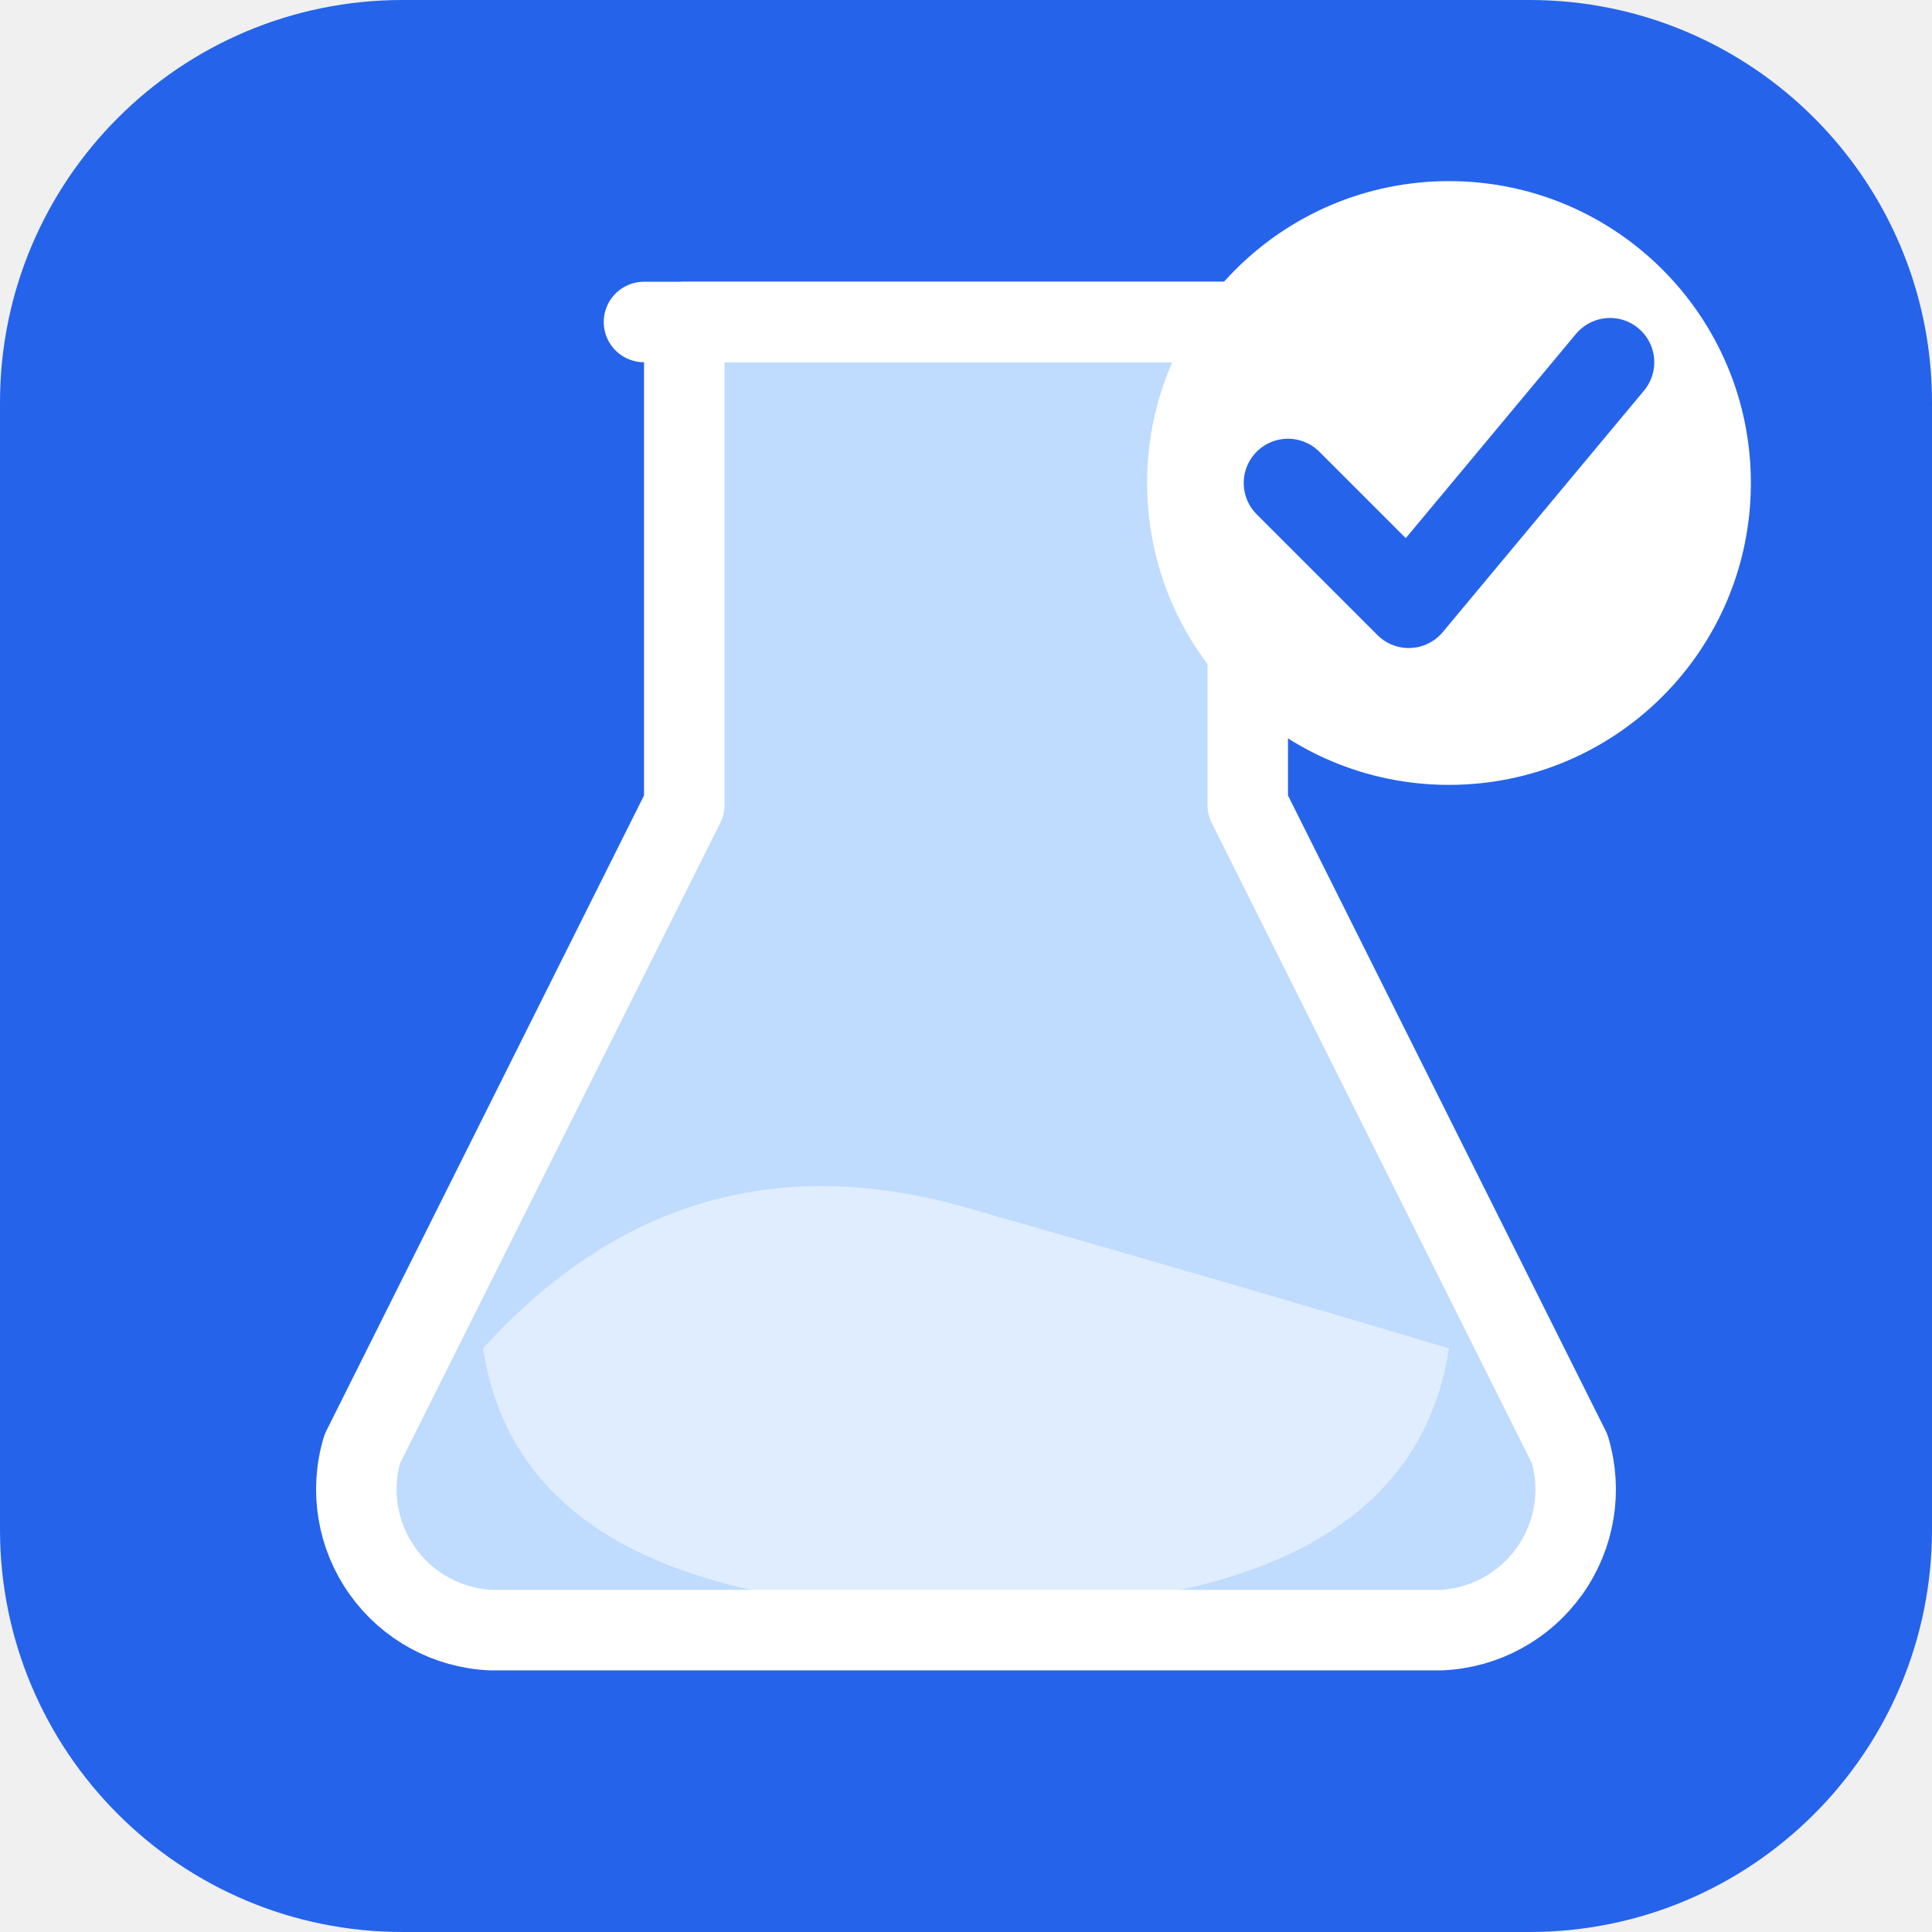
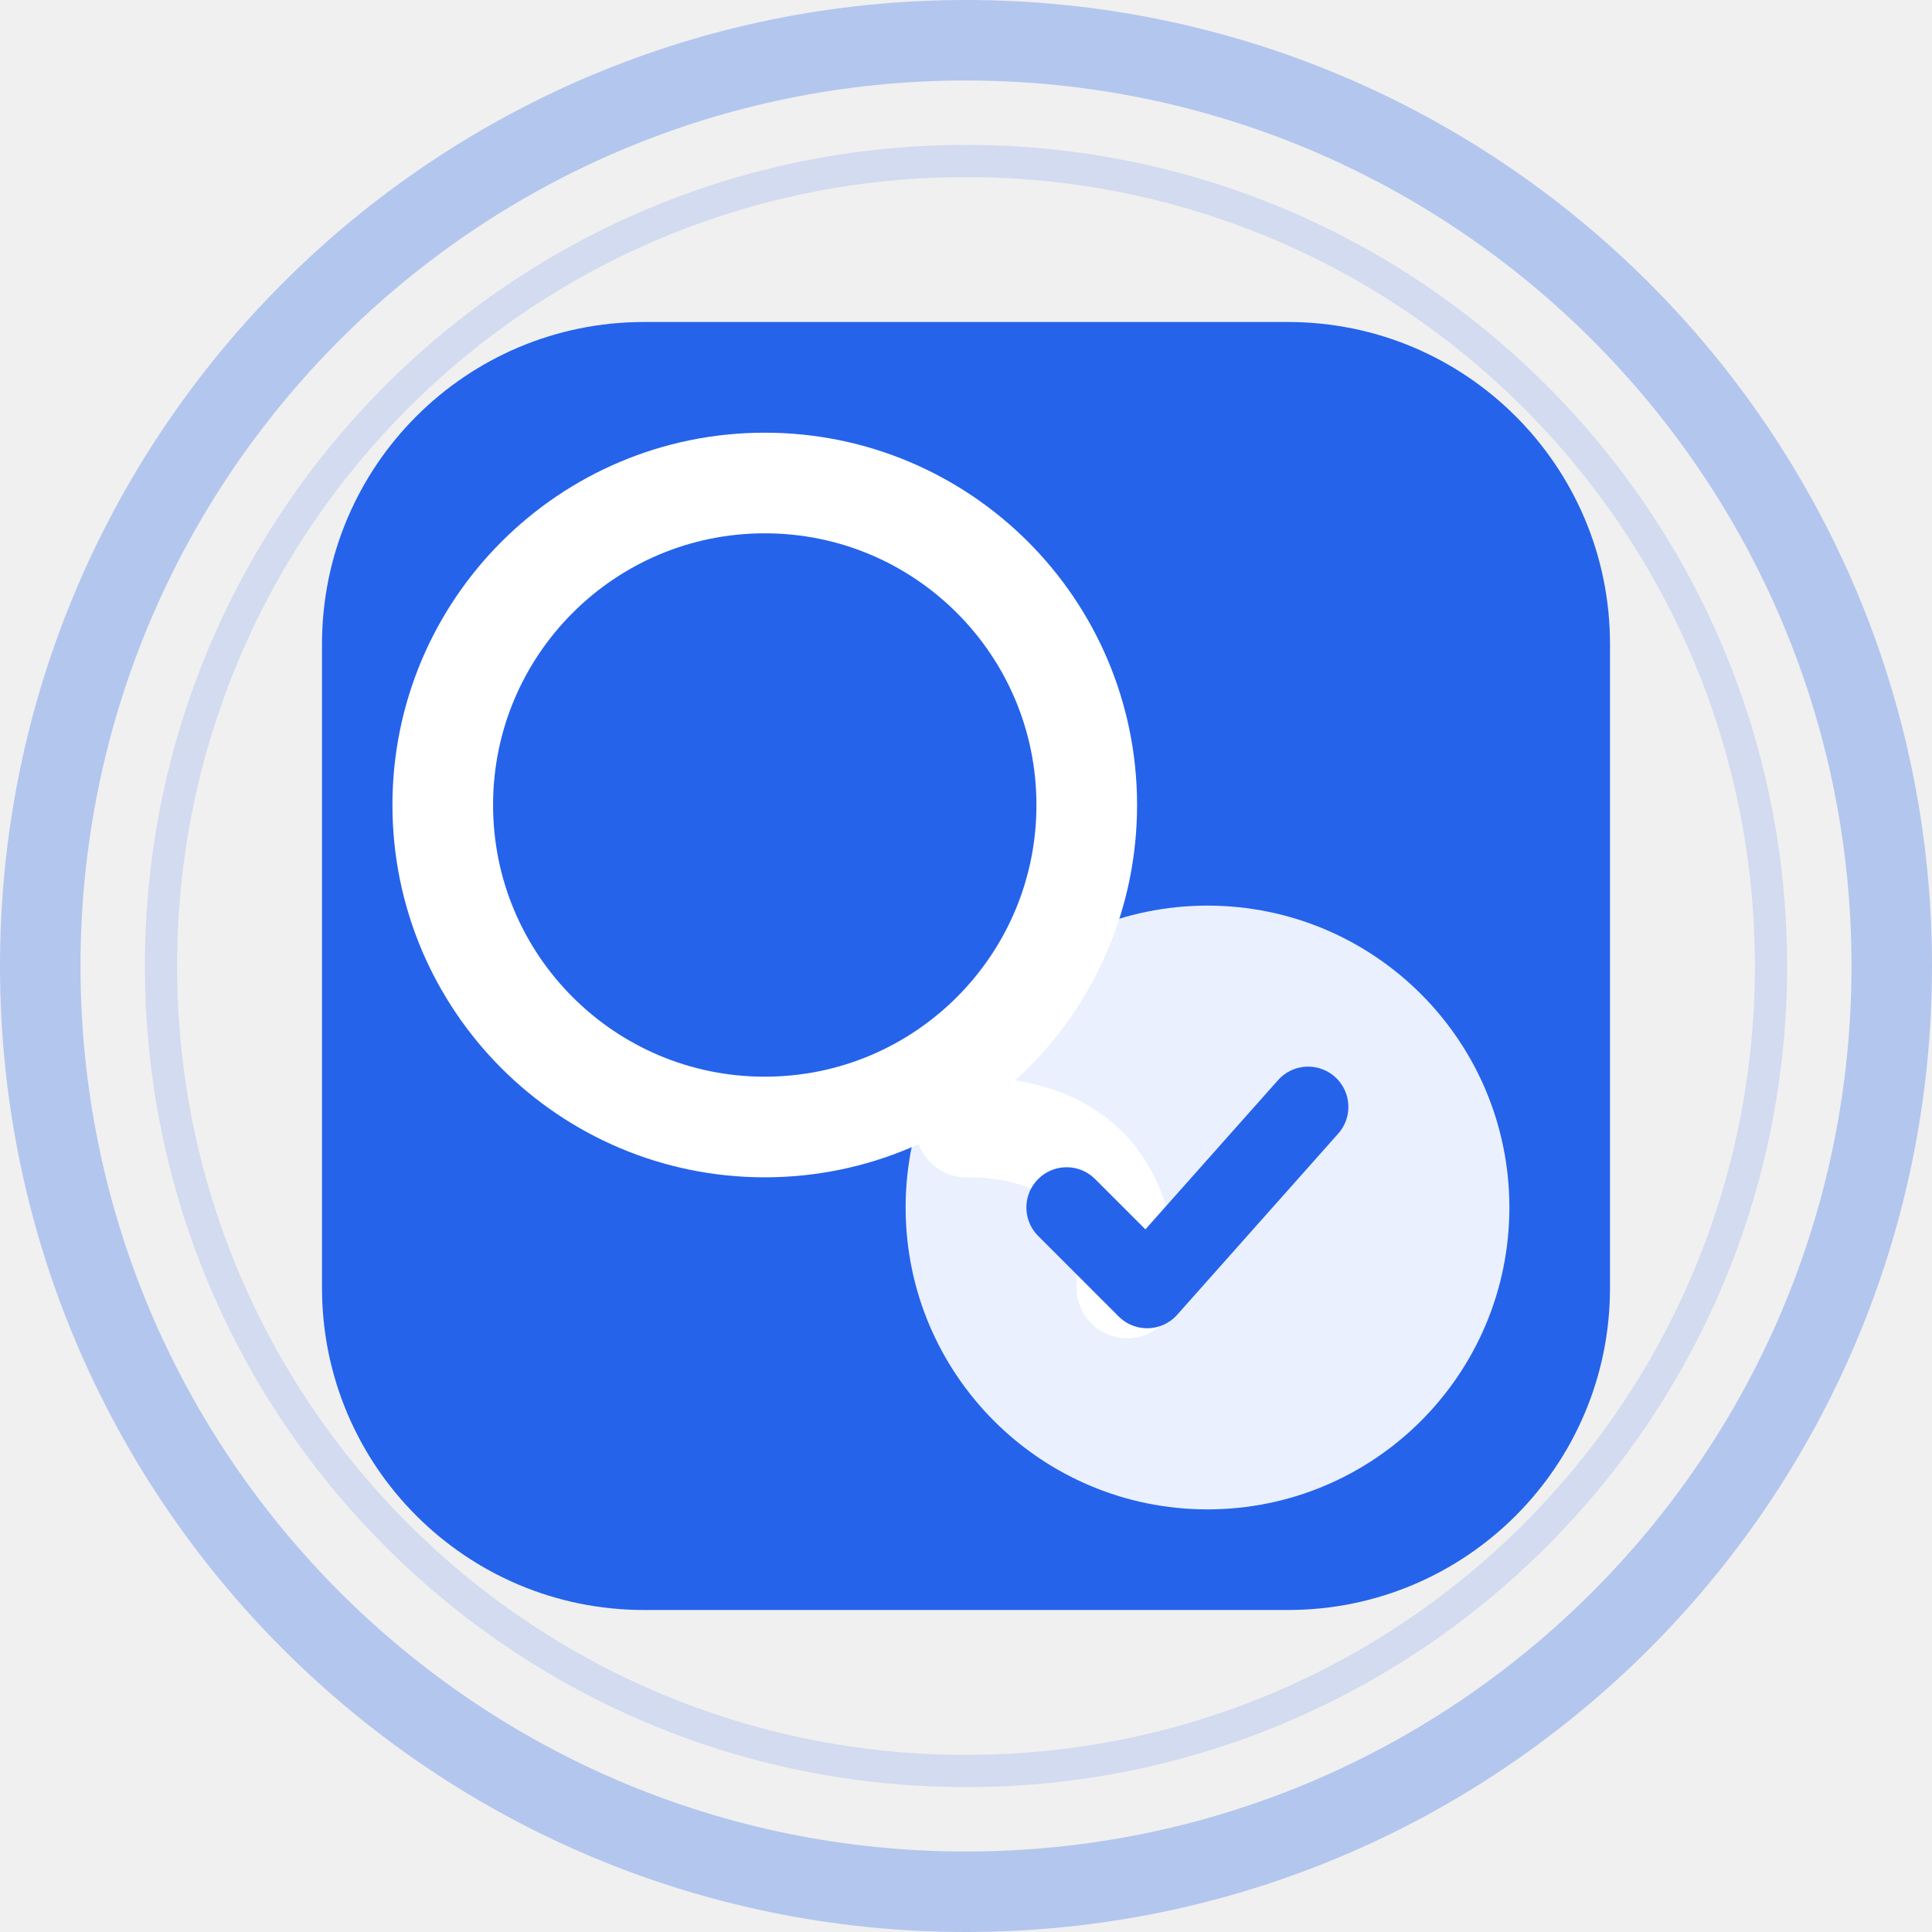
<svg xmlns="http://www.w3.org/2000/svg" viewBox="0 0 48 48" fill="none">
-   <rect width="48" height="48" rx="10" fill="#2563eb" />
-   <path d="M17 8h14v12l8 16a3.5 3.5 0 0 1-3.2 4.5H12.2A3.5 3.5 0 0 1 9 36L17 20V8z" fill="#bfdbfe" stroke="white" stroke-width="2" stroke-linejoin="round" />
-   <line x1="16" y1="8" x2="32" y2="8" stroke="white" stroke-width="2" stroke-linecap="round" />
-   <path d="M12 33.5 Q17 28 24 30 Q31 32 36 33.5 Q35 40 24 40 Q13 40 12 33.5Z" fill="white" opacity="0.5" />
-   <circle cx="36" cy="12" r="7.5" fill="white" />
-   <polyline points="32,12 35,15 40,9" fill="none" stroke="#2563eb" stroke-width="2.2" stroke-linecap="round" stroke-linejoin="round" />
+   <circle cx="24" cy="24" r="23" stroke="#2563eb" stroke-width="2" fill="none" opacity="0.3" />
+   <rect x="8" y="8" width="32" height="32" rx="8" fill="#2563eb" />
+   <g>
+     <circle cx="19" cy="20" r="8" fill="none" stroke="white" stroke-width="2.5" />
+     <path d="M 24 28 Q 28 28 28 32" fill="none" stroke="white" stroke-width="2.5" stroke-linecap="round" />
+   </g>
+   <g>
+     <circle cx="30" cy="30" r="7.5" fill="white" opacity="0.9" />
+     <polyline points="26.5,30 28.5,32 32.5,27.5" fill="none" stroke="#2563eb" stroke-width="2" stroke-linecap="round" stroke-linejoin="round" />
+   </g>
+   <circle cx="24" cy="24" r="20" stroke="#2563eb" stroke-width="0.8" fill="none" opacity="0.15" />
</svg>
